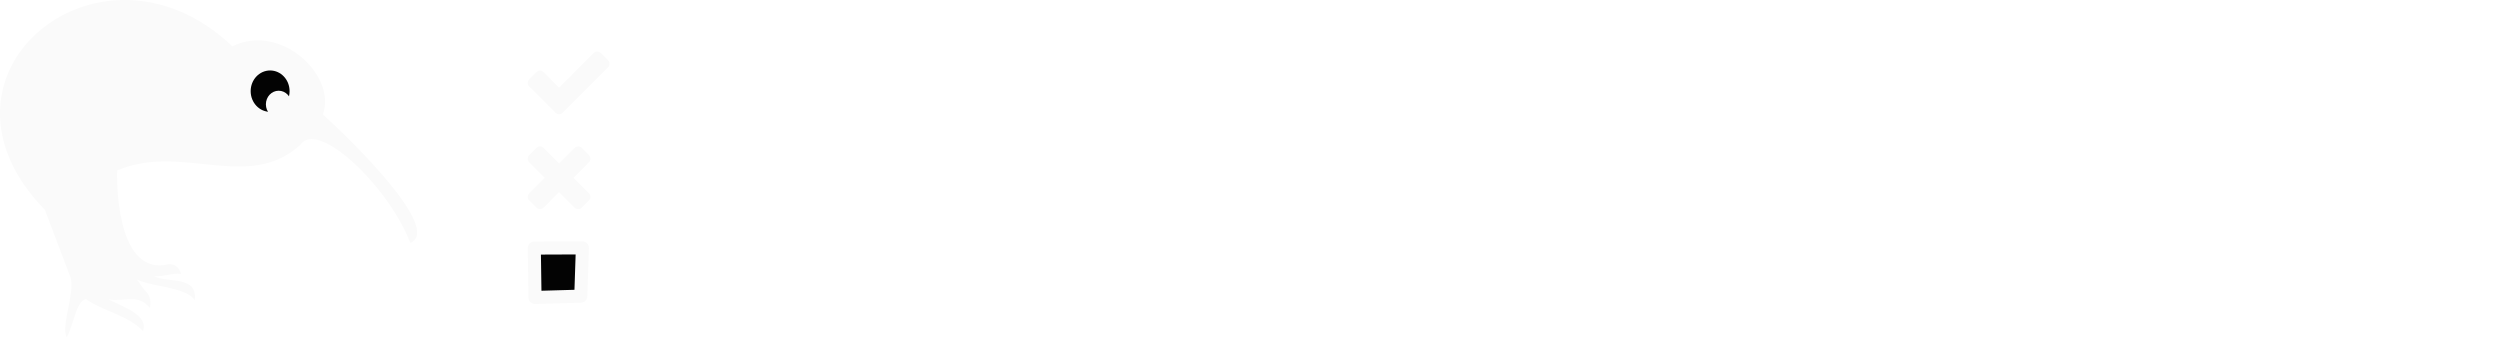
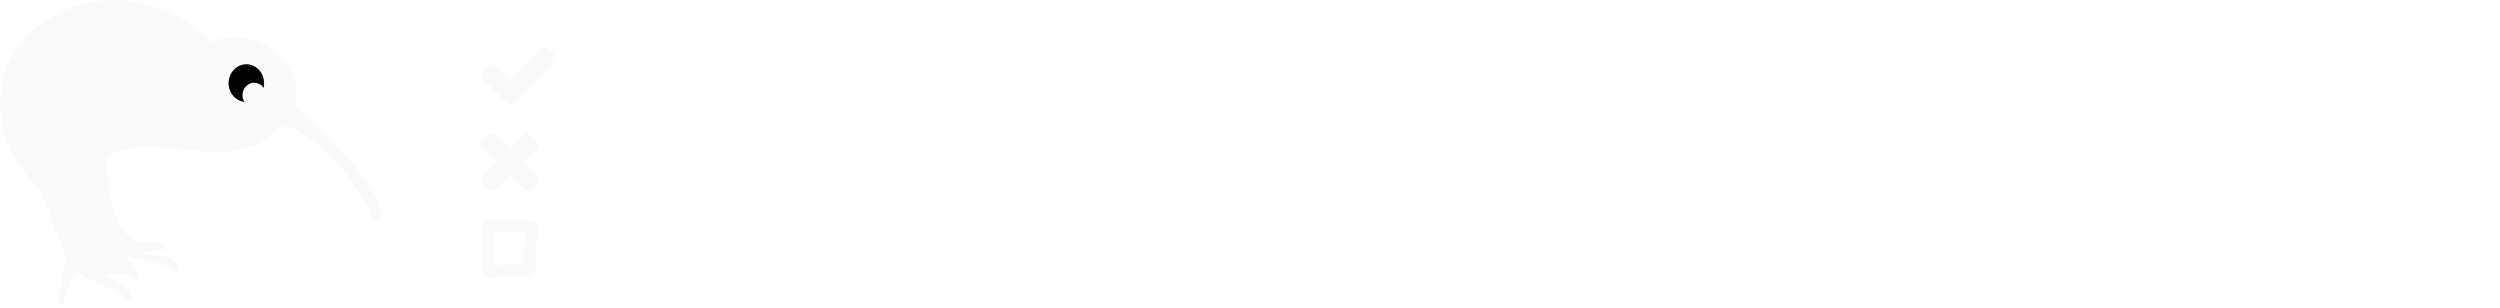
- <svg xmlns="http://www.w3.org/2000/svg" xmlns:ns1="http://www.openswatchbook.org/uri/2009/osb" xmlns:xlink="http://www.w3.org/1999/xlink" width="2224.359" height="300" id="svg2" version="1.0">
+ <svg xmlns="http://www.w3.org/2000/svg" xmlns:ns1="http://www.openswatchbook.org/uri/2009/osb" xmlns:xlink="http://www.w3.org/1999/xlink" width="2438.993" height="300" id="svg2" version="1.0">
  <defs id="defs4">
    <linearGradient id="linearGradient4255" ns1:paint="solid">
      <stop style="stop-color:#000000;stop-opacity:1;" offset="0" id="stop4257" />
    </linearGradient>
    <linearGradient id="linearGradient3648">
      <stop offset="0" id="stop3650" style="stop-color:#ffffff;stop-opacity:1" />
      <stop offset="1" id="stop3652" style="stop-color:#adadad;stop-opacity:1" />
    </linearGradient>
    <linearGradient id="linearGradient3640">
      <stop offset="0" id="stop3642" style="stop-color:#3d3d3d;stop-opacity:1" />
      <stop offset="1" id="stop3644" style="stop-color:#cccccc;stop-opacity:0" />
    </linearGradient>
    <linearGradient id="linearGradient3708">
      <stop offset="0" id="stop3710" style="stop-color:#646464;stop-opacity:1" />
      <stop offset="1" id="stop3712" style="stop-color:#000000;stop-opacity:0" />
    </linearGradient>
    <linearGradient id="linearGradient3687">
      <stop offset="0" id="stop3689" style="stop-color:#000000;stop-opacity:1" />
      <stop offset="1" id="stop3691" style="stop-color:#000000;stop-opacity:0" />
    </linearGradient>
    <linearGradient xlink:href="#linearGradient3687" id="linearGradient3693" x1="-500.525" y1="1106.818" x2="-500.525" y2="722.66" gradientUnits="userSpaceOnUse" />
    <linearGradient xlink:href="#linearGradient3687" id="linearGradient3695" gradientUnits="userSpaceOnUse" x1="-500.525" y1="1106.818" x2="-500.525" y2="722.66" />
    <linearGradient xlink:href="#linearGradient3687" id="linearGradient3697" gradientUnits="userSpaceOnUse" x1="-500.525" y1="1106.818" x2="-500.525" y2="722.66" />
    <linearGradient xlink:href="#linearGradient3687" id="linearGradient3699" gradientUnits="userSpaceOnUse" x1="-500.525" y1="1106.818" x2="-500.525" y2="722.66" />
    <linearGradient xlink:href="#linearGradient3687" id="linearGradient3701" gradientUnits="userSpaceOnUse" x1="-500.525" y1="1106.818" x2="-500.525" y2="722.66" />
    <linearGradient xlink:href="#linearGradient4255" id="linearGradient4263" gradientUnits="userSpaceOnUse" x1="1223.031" y1="1140.756" x2="2341.33" y2="1140.756" />
  </defs>
  <g id="layer1" transform="translate(3080.214,-1217.403)">
    <g id="g3885" transform="matrix(25,0,0,25,90820.575,-9012.835)" style="fill:#808080" />
    <g id="g3209">
-       <g id="g4386">
-         <g id="g4265" transform="translate(-42,216)">
-           <path id="path3383-9-4" d="m -2929.081,1001.416 c -88.151,1.288 -155.31,98.444 -69.204,186.645 l 22.95,60.543 c 3.809,13.84 -9.117,44.296 -3.393,52.799 6.592,-13.058 8.251,-31.727 16.966,-33.879 15.326,10.846 37.996,14.525 50.81,28.512 4.787,-13.559 -14.632,-20.483 -30.897,-28.247 15.2,2.542 25.716,-5.713 36.97,7.568 1.658,-6.718 -0.441,-11.855 -4.823,-16.016 l -6.875,-9.416 c 12.71,6.762 44.347,6.72 51.613,18.568 2.812,-22.42 -23.793,-14.763 -36.344,-21.472 8.145,1.011 16.236,-3.049 24.29,-1.936 -2.158,-6.289 -5.865,-9.009 -11.341,-8.536 -43.185,10.314 -46.225,-62.778 -45.631,-83.511 57.971,-24.642 116.515,19.563 163.147,-22.88 15.269,-22.854 78.29,36.835 97.692,87.383 29.011,-12.291 -53.748,-92.573 -77.779,-114.31 12.553,-33.431 -36.358,-82.097 -80.547,-60.631 -31.092,-29.583 -65.718,-41.649 -97.604,-41.183 z" style="fill:#fafafa;fill-opacity:1" />
-           <ellipse style="fill:#030303;fill-opacity:1" id="path4159-31-6" cx="-2797.873" cy="1082.508" rx="17.313" ry="18.413" />
-           <ellipse style="fill:#fafafa;fill-opacity:1" id="path4159-1-8-0" cx="-2790.262" cy="1094.224" rx="11.376" ry="12.099" />
-         </g>
-         <flowRoot transform="matrix(1.142782,0,0,1.142782,531.3164,-146.565)" style="font-style:normal;font-variant:normal;font-weight:bold;font-stretch:normal;font-size:49.914px;line-height:125%;font-family:'Open Sans';-inkscape-font-specification:'Open Sans Bold';letter-spacing:0px;word-spacing:0px;fill:#fafafa;fill-opacity:1;stroke:none;stroke-width:1px;stroke-linecap:butt;stroke-linejoin:miter;stroke-opacity:1" id="flowRoot3482" xml:space="preserve">
+       <g id="g4310">
+         <flowRoot style="font-style:normal;font-variant:normal;font-weight:bold;font-stretch:normal;font-size:57.041px;line-height:125%;font-family:'Open Sans';-inkscape-font-specification:'Open Sans Bold';letter-spacing:0px;word-spacing:0px;fill:#fafafa;fill-opacity:1;stroke:none;stroke-width:1px;stroke-linecap:butt;stroke-linejoin:miter;stroke-opacity:1" id="flowRoot3482" xml:space="preserve">
          <flowRegion style="fill:url(#linearGradient4263);fill-opacity:1" id="flowRegion3484">
-             <rect style="font-style:normal;font-variant:normal;font-weight:bold;font-stretch:normal;font-family:'Open Sans';-inkscape-font-specification:'Open Sans Bold';fill:#fafafa;fill-opacity:1" y="1154.514" x="-2634.543" height="335.688" width="1462.263" id="rect3486" />
+             <rect style="font-style:normal;font-variant:normal;font-weight:bold;font-stretch:normal;font-family:'Open Sans';-inkscape-font-specification:'Open Sans Bold';fill:#fafafa;fill-opacity:1" y="1172.793" x="-2479.392" height="383.618" width="1968.484" id="rect3486" />
          </flowRegion>
-           <flowPara style="font-style:normal;font-variant:normal;font-weight:bold;font-stretch:normal;font-size:280.765px;font-family:'Open Sans';-inkscape-font-specification:'Open Sans Bold';fill:#fafafa;fill-opacity:1" id="flowPara3488">Kiwi TCMS</flowPara>
+           <flowPara style="font-style:normal;font-variant:normal;font-weight:normal;font-stretch:normal;font-size:320.853px;font-family:Audiowide;-inkscape-font-specification:Audiowide;fill:#fafafa;fill-opacity:1" id="flowPara3488">Kiwi TCMS</flowPara>
        </flowRoot>
-         <g transform="translate(638.6045,-146.3386)" id="g4367">
-           <path style="fill:#030303;fill-opacity:1;stroke:#fafafa;stroke-width:11.632;stroke-linecap:round;stroke-linejoin:round;stroke-miterlimit:4;stroke-dasharray:none;stroke-dashoffset:3.003;stroke-opacity:1" d="m -3243.433,1584.465 0.633,43.952 40.73,-1.173 1.432,-42.952 -42.796,0.172 z" id="path3505-5-9-3-4" />
-           <path d="m -3193.492,1538.913 q 0,1.877 -1.314,3.191 l -6.383,6.383 q -1.314,1.314 -3.191,1.314 -1.878,0 -3.192,-1.314 l -13.799,-13.798 -13.798,13.798 q -1.314,1.314 -3.192,1.314 -1.877,0 -3.192,-1.314 l -6.383,-6.383 q -1.314,-1.314 -1.314,-3.191 0,-1.877 1.314,-3.191 l 13.798,-13.799 -13.798,-13.798 q -1.314,-1.314 -1.314,-3.192 0,-1.877 1.314,-3.191 l 6.383,-6.383 q 1.315,-1.314 3.192,-1.314 1.877,0 3.192,1.314 l 13.798,13.799 13.799,-13.799 q 1.314,-1.314 3.192,-1.314 1.877,0 3.191,1.314 l 6.383,6.383 q 1.314,1.314 1.314,3.191 0,1.877 -1.314,3.192 l -13.799,13.798 13.799,13.799 q 1.314,1.314 1.314,3.191 z" id="path7533-2-2-9" style="fill:#fafafa;fill-opacity:1" />
-           <path d="m -3176.502,1420.502 q 0,1.877 -1.314,3.192 l -33.981,33.98 -6.382,6.383 q -1.315,1.314 -3.192,1.314 -1.877,0 -3.192,-1.314 l -6.383,-6.383 -16.991,-16.99 q -1.314,-1.314 -1.314,-3.192 0,-1.877 1.314,-3.192 l 6.383,-6.383 q 1.314,-1.314 3.191,-1.314 1.877,0 3.191,1.314 l 13.799,13.845 30.788,-30.835 q 1.314,-1.314 3.192,-1.314 1.877,0 3.191,1.314 l 6.383,6.383 q 1.314,1.314 1.314,3.191 z" id="path7475-1-3-9" style="fill:#fafafa;fill-opacity:1;stroke:none;stroke-opacity:0.741" />
+         <g id="g4300">
+           <g id="g4290">
+             <path style="fill:#fafafa;fill-opacity:1" d="m -2971.081,1217.416 c -88.151,1.288 -155.31,98.444 -69.204,186.645 l 22.95,60.543 c 3.809,13.84 -9.117,44.296 -3.393,52.799 6.592,-13.058 8.251,-31.727 16.966,-33.879 15.326,10.846 37.996,14.525 50.81,28.512 4.787,-13.559 -14.632,-20.483 -30.897,-28.247 15.2,2.542 25.716,-5.713 36.97,7.568 1.658,-6.718 -0.441,-11.855 -4.823,-16.016 l -6.875,-9.416 c 12.71,6.762 44.347,6.72 51.613,18.568 2.812,-22.42 -23.793,-14.763 -36.344,-21.472 8.145,1.011 16.236,-3.049 24.29,-1.936 -2.158,-6.289 -5.865,-9.009 -11.341,-8.536 -43.185,10.314 -46.225,-62.778 -45.631,-83.511 57.971,-24.642 116.515,19.563 163.147,-22.88 15.269,-22.854 78.29,36.835 97.692,87.383 29.011,-12.291 -53.748,-92.573 -77.779,-114.31 12.553,-33.431 -36.358,-82.097 -80.547,-60.631 -31.092,-29.583 -65.718,-41.649 -97.604,-41.183 z" id="path3383-9-4" />
+             <ellipse ry="18.413" rx="17.313" cy="1298.508" cx="-2839.873" id="path4159-31-6" style="fill:#030303;fill-opacity:1" />
+             <ellipse ry="12.099" rx="11.376" cy="1310.224" cx="-2832.262" id="path4159-1-8-0" style="fill:#fafafa;fill-opacity:1" />
+           </g>
+           <g id="g4295">
+             <path id="path3505-5-9-3-4" d="m -2604.828,1438.127 0.633,43.952 40.73,-1.173 1.432,-42.952 -42.796,0.172 z" style="fill:none;fill-opacity:0;stroke:#fafafa;stroke-width:11.632;stroke-linecap:round;stroke-linejoin:round;stroke-miterlimit:4;stroke-dasharray:none;stroke-dashoffset:3.003;stroke-opacity:1" />
+             <path style="fill:#fafafa;fill-opacity:1" id="path7533-2-2-9" d="m -2554.887,1392.575 q 0,1.877 -1.314,3.191 l -6.383,6.383 q -1.314,1.314 -3.191,1.314 -1.878,0 -3.192,-1.314 l -13.799,-13.798 -13.798,13.798 q -1.314,1.314 -3.192,1.314 -1.877,0 -3.192,-1.314 l -6.383,-6.383 q -1.314,-1.314 -1.314,-3.191 0,-1.877 1.314,-3.191 l 13.798,-13.799 -13.798,-13.798 q -1.314,-1.314 -1.314,-3.192 0,-1.877 1.314,-3.191 l 6.383,-6.383 q 1.315,-1.314 3.192,-1.314 1.877,0 3.192,1.314 l 13.798,13.799 13.799,-13.799 q 1.314,-1.314 3.192,-1.314 1.877,0 3.191,1.314 l 6.383,6.383 q 1.314,1.314 1.314,3.191 0,1.877 -1.314,3.192 l -13.799,13.798 13.799,13.799 q 1.314,1.314 1.314,3.191 z" />
+             <path style="fill:#fafafa;fill-opacity:1;stroke:none;stroke-opacity:0.741" id="path7475-1-3-9" d="m -2537.897,1274.163 q 0,1.877 -1.314,3.192 l -33.981,33.98 -6.382,6.383 q -1.315,1.314 -3.192,1.314 -1.877,0 -3.192,-1.314 l -6.383,-6.383 -16.991,-16.99 q -1.314,-1.314 -1.314,-3.192 0,-1.877 1.314,-3.192 l 6.383,-6.383 q 1.314,-1.314 3.191,-1.314 1.877,0 3.191,1.314 l 13.799,13.845 30.788,-30.835 q 1.314,-1.314 3.192,-1.314 1.877,0 3.191,1.314 l 6.383,6.383 q 1.314,1.314 1.314,3.191 z" />
+           </g>
        </g>
      </g>
    </g>
  </g>
</svg>
